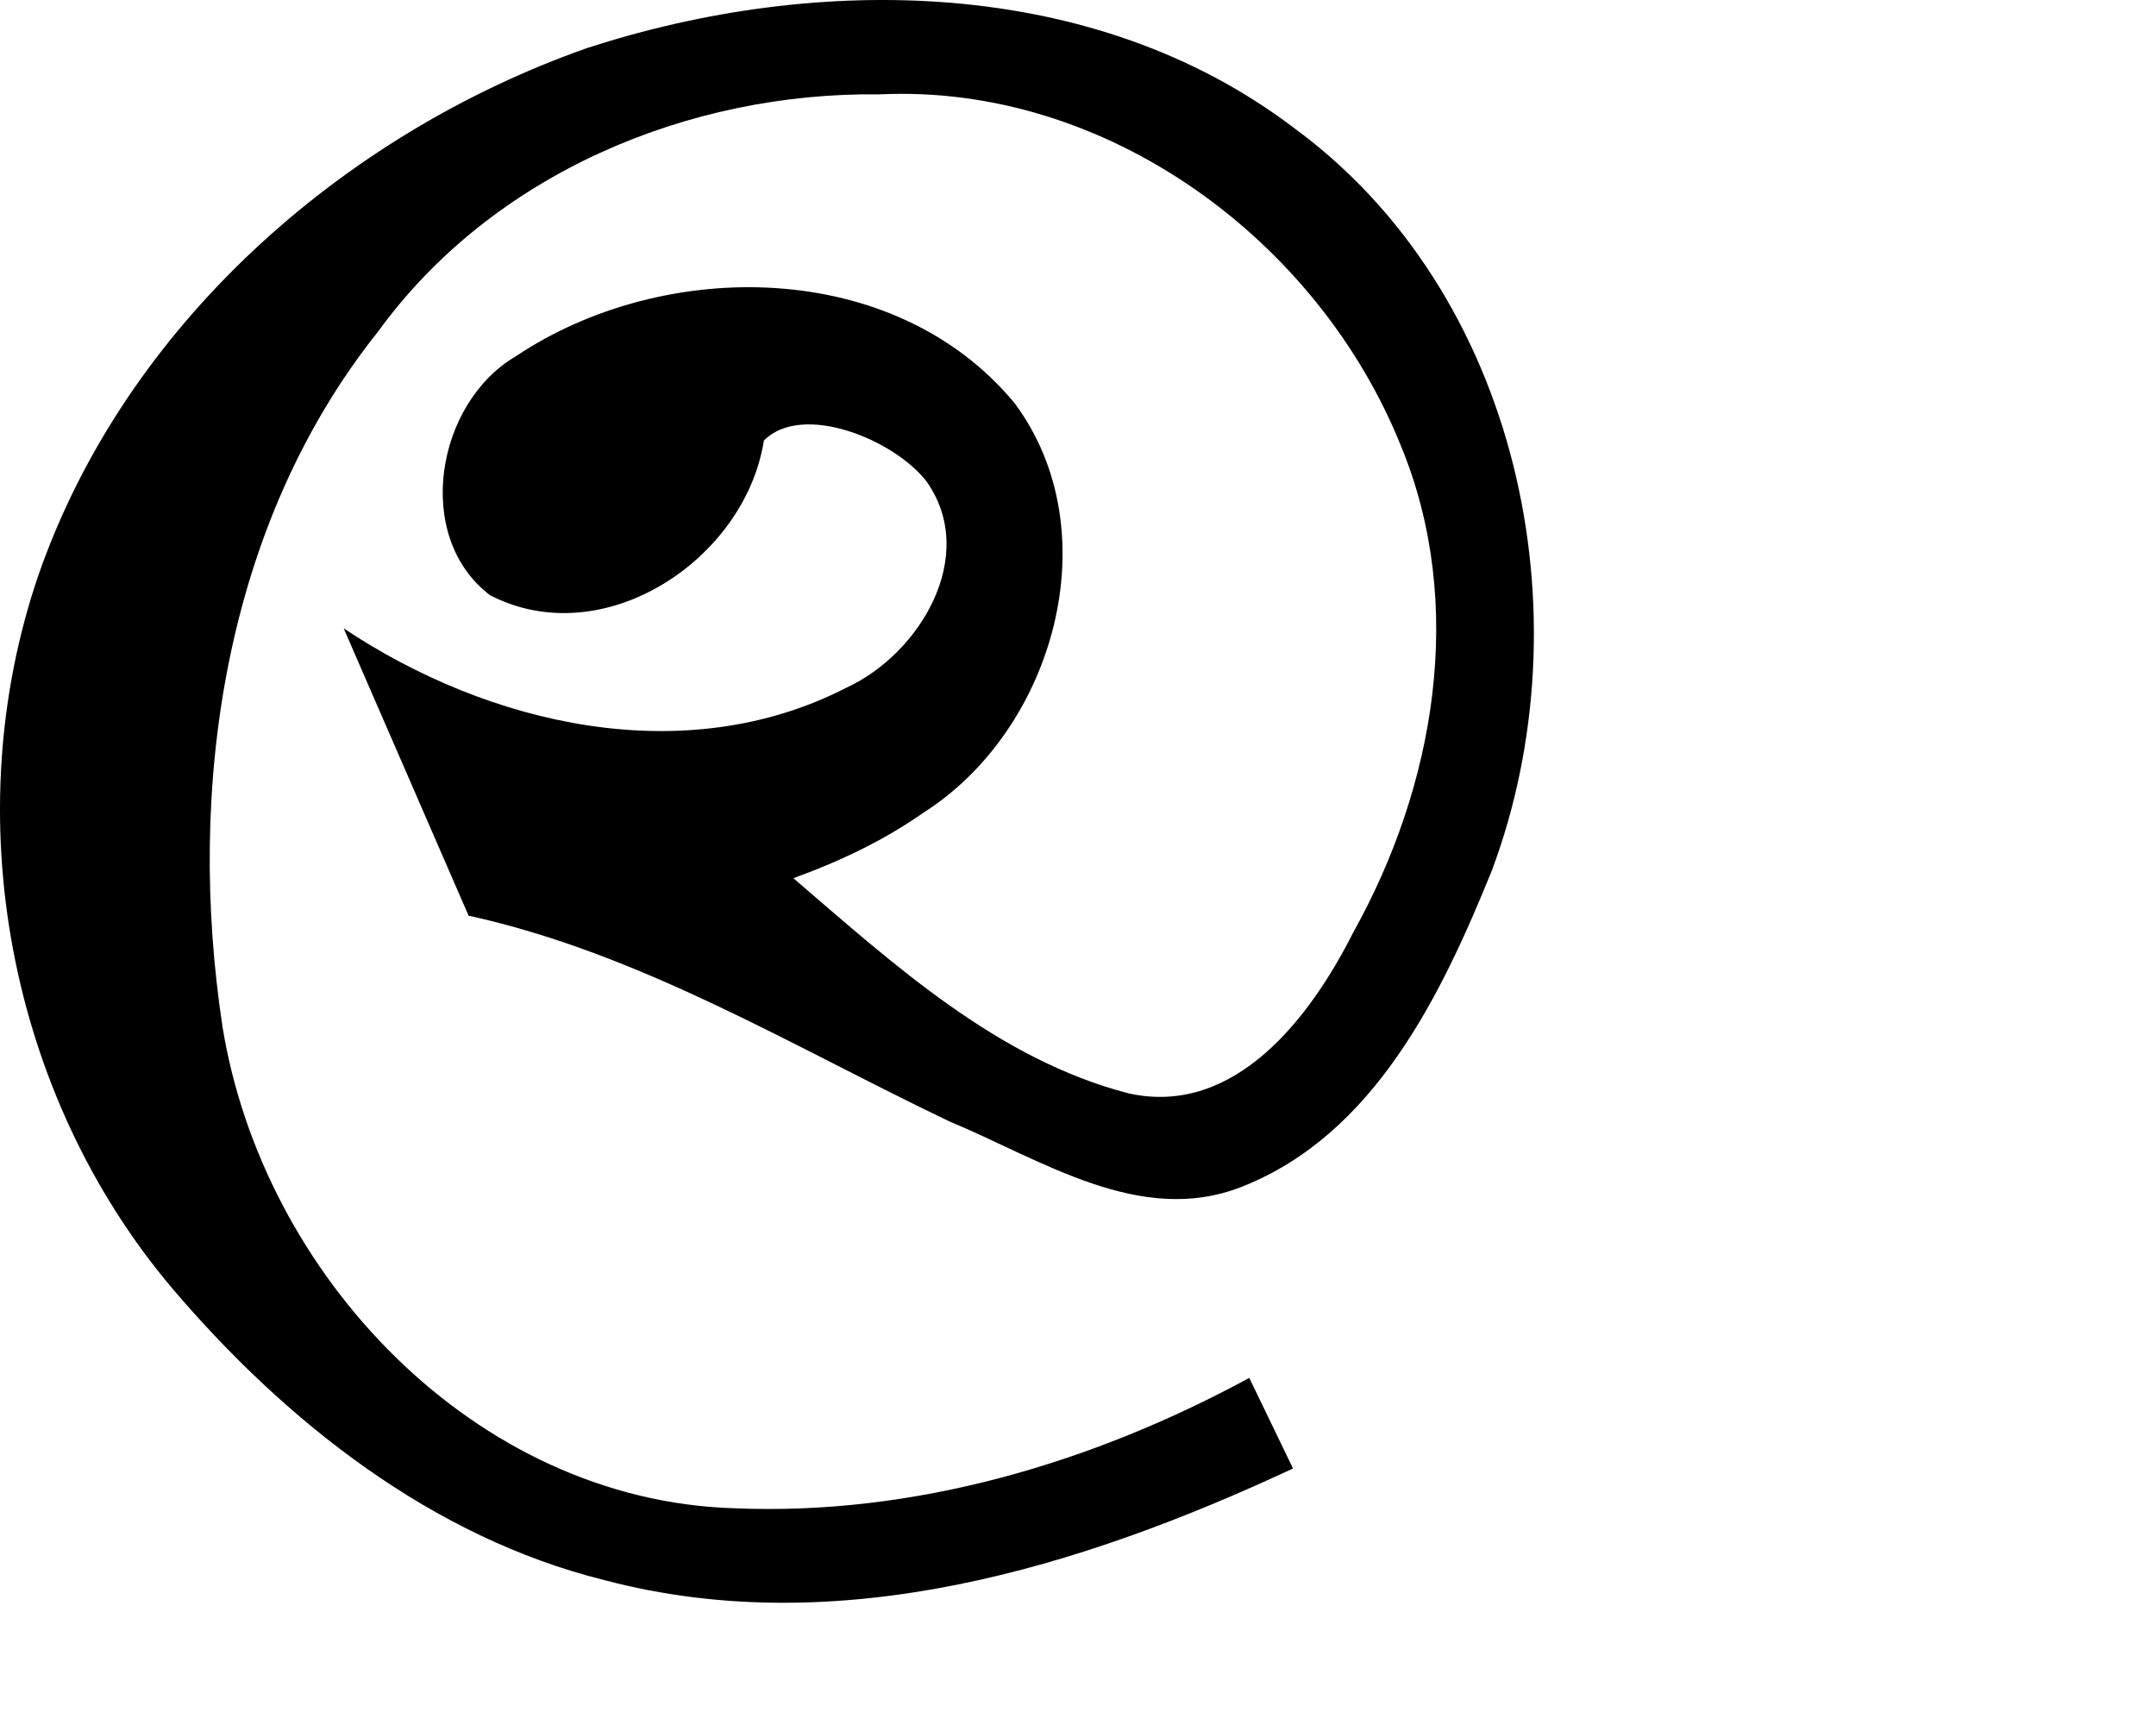
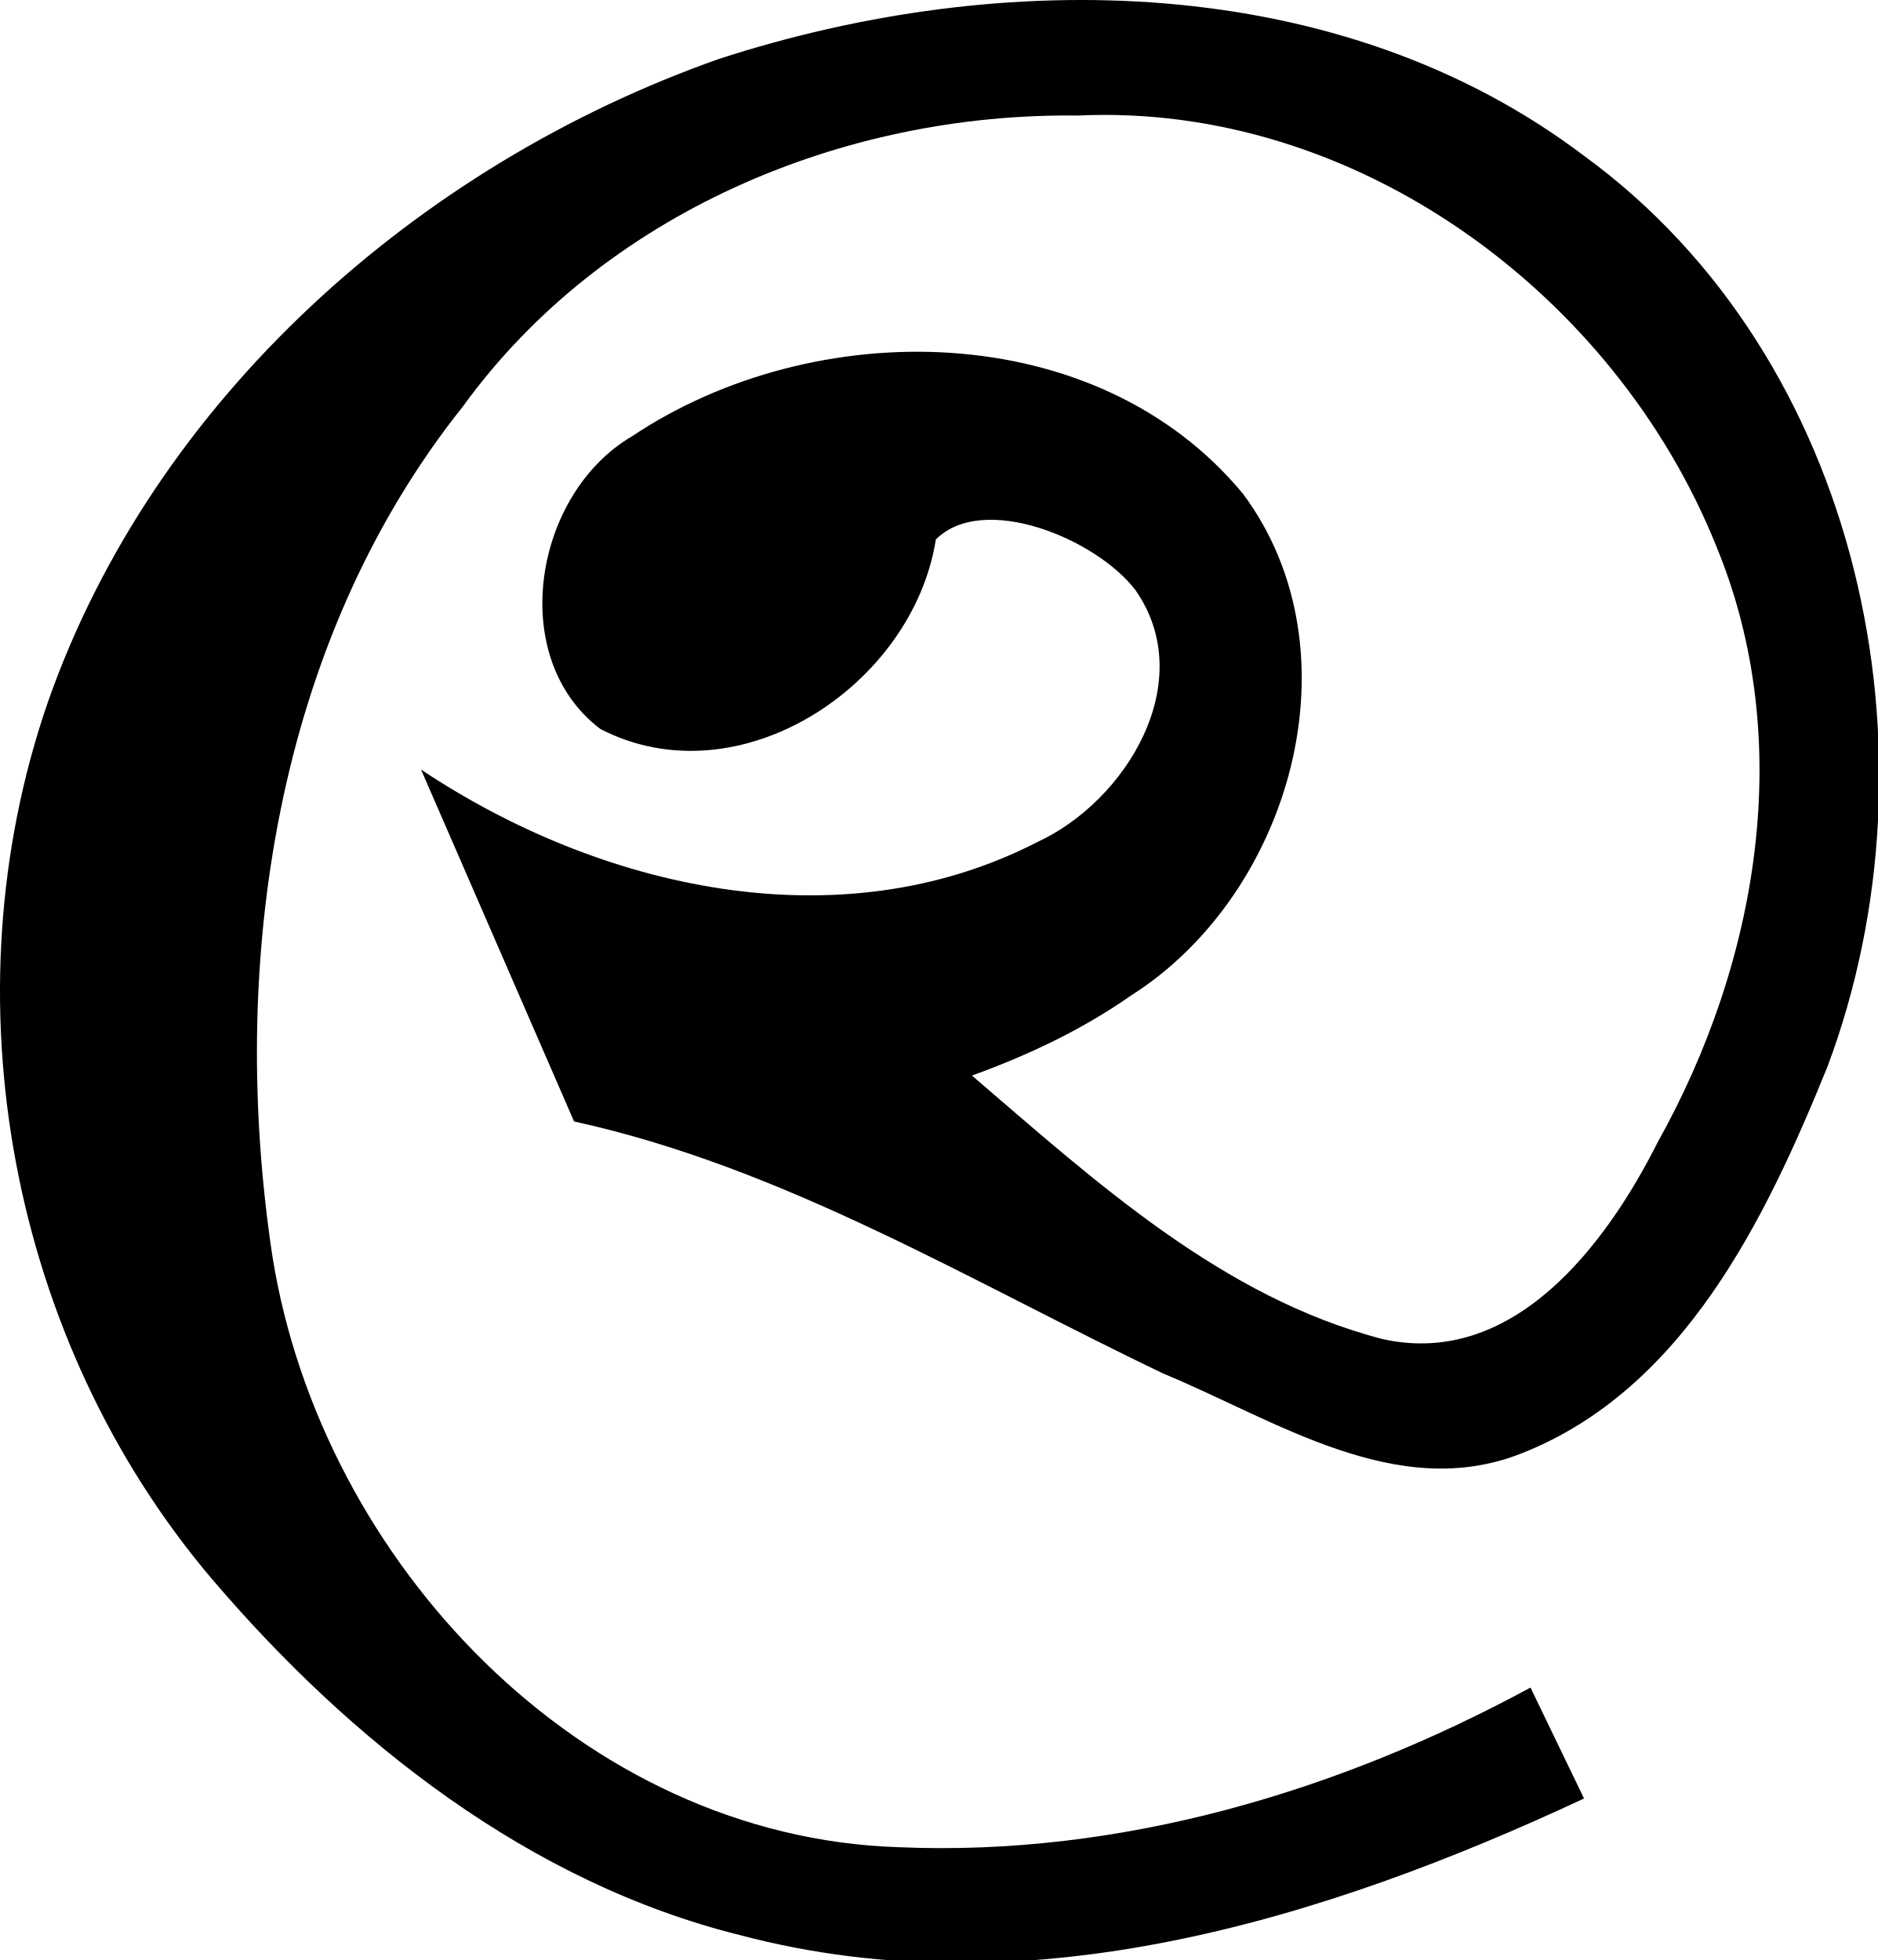
- <svg xmlns="http://www.w3.org/2000/svg" viewBox="0 0 640 512">
+ <svg xmlns="http://www.w3.org/2000/svg" viewBox="0 0 455 475">
  <path d="m 235.505,260.659 c 29.847,25.592 60.6,53.805 99.564,63.875 31.641,7.008 54.086,-22.857 66.592,-47.704 24.299,-43.488 33.675,-97.323 14.212,-144.455 C 391.263,71.138 328.408,24.844 261.182,28.002 204.232,27.278 146.159,51.641 112.216,98.436 66.5,155.712 55.271,233.93 66.052,304.745 c 11.924,73.698 74.836,140.548 151.823,142.923 53.399,2.283 106.321,-13.399 152.971,-38.691 4.326,8.961 8.652,17.922 12.978,26.883 -63.105,29.457 -134.885,51.519 -204.4,33.14 C 128.286,456.319 84.874,422.017 51.258,382.548 2.379,324.861 -13.059,241.809 11.522,170.379 37.284,96.665 101.537,39.862 174.278,14.26 c 68.407,-22.235 150.275,-21.377 209.587,23.532 67.204,49.04 87.383,144.74 58.961,220.659 -14.958,36.867 -34.853,78.357 -74.24,93.806 -30.13,11.887 -59.568,-8.149 -86.567,-19.315 C 235.344,310.663 190.157,282.967 139.099,271.783 126.739,243.355 114.379,214.928 102.019,186.5 c 43.07,28.742 101.151,42.316 149.245,17.613 21.713,-9.988 39.286,-38.992 23.87,-61.094 -9.547,-12.52 -36.944,-23.749 -48.377,-12.272 -5.558,35.407 -47.731,63.308 -81.314,45.904 -22.832,-17.376 -16.015,-57.029 7.659,-70.889 44.159,-29.571 112.582,-29.061 148.104,13.937 28.375,38.182 11.65,96.974 -27.163,121.569 -11.824,8.285 -24.987,14.497 -38.537,19.391 z" />
</svg>
